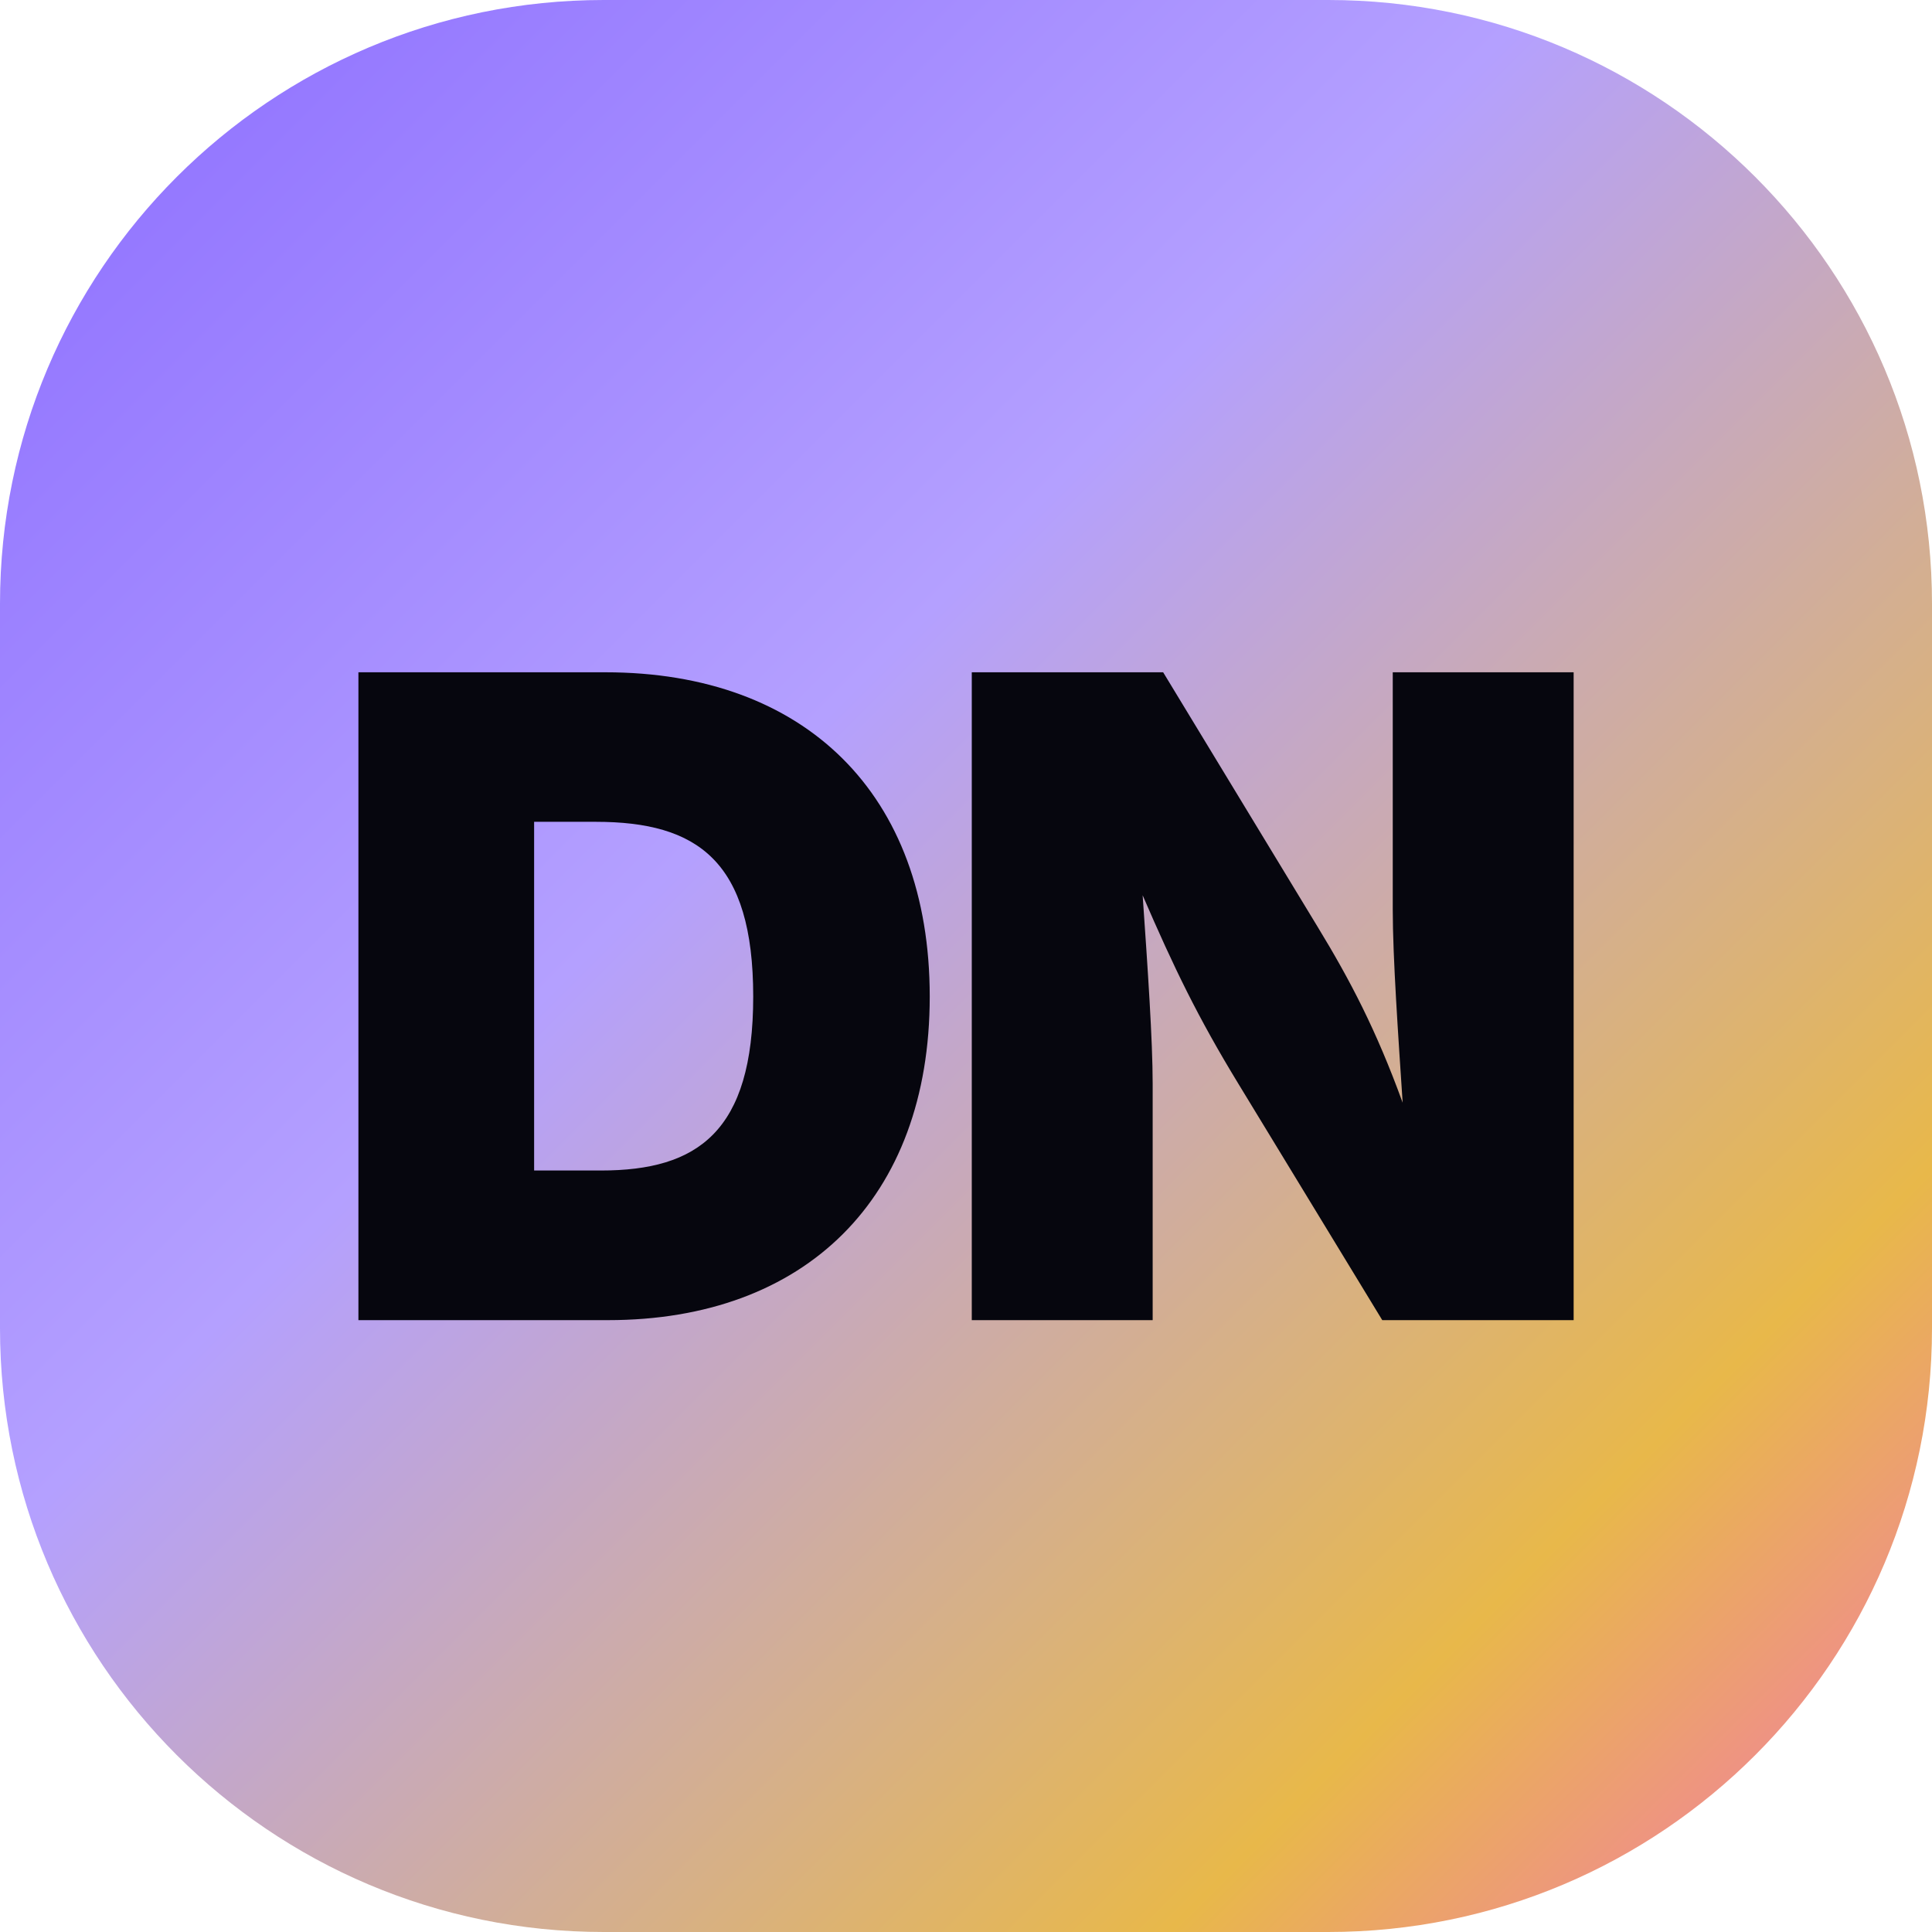
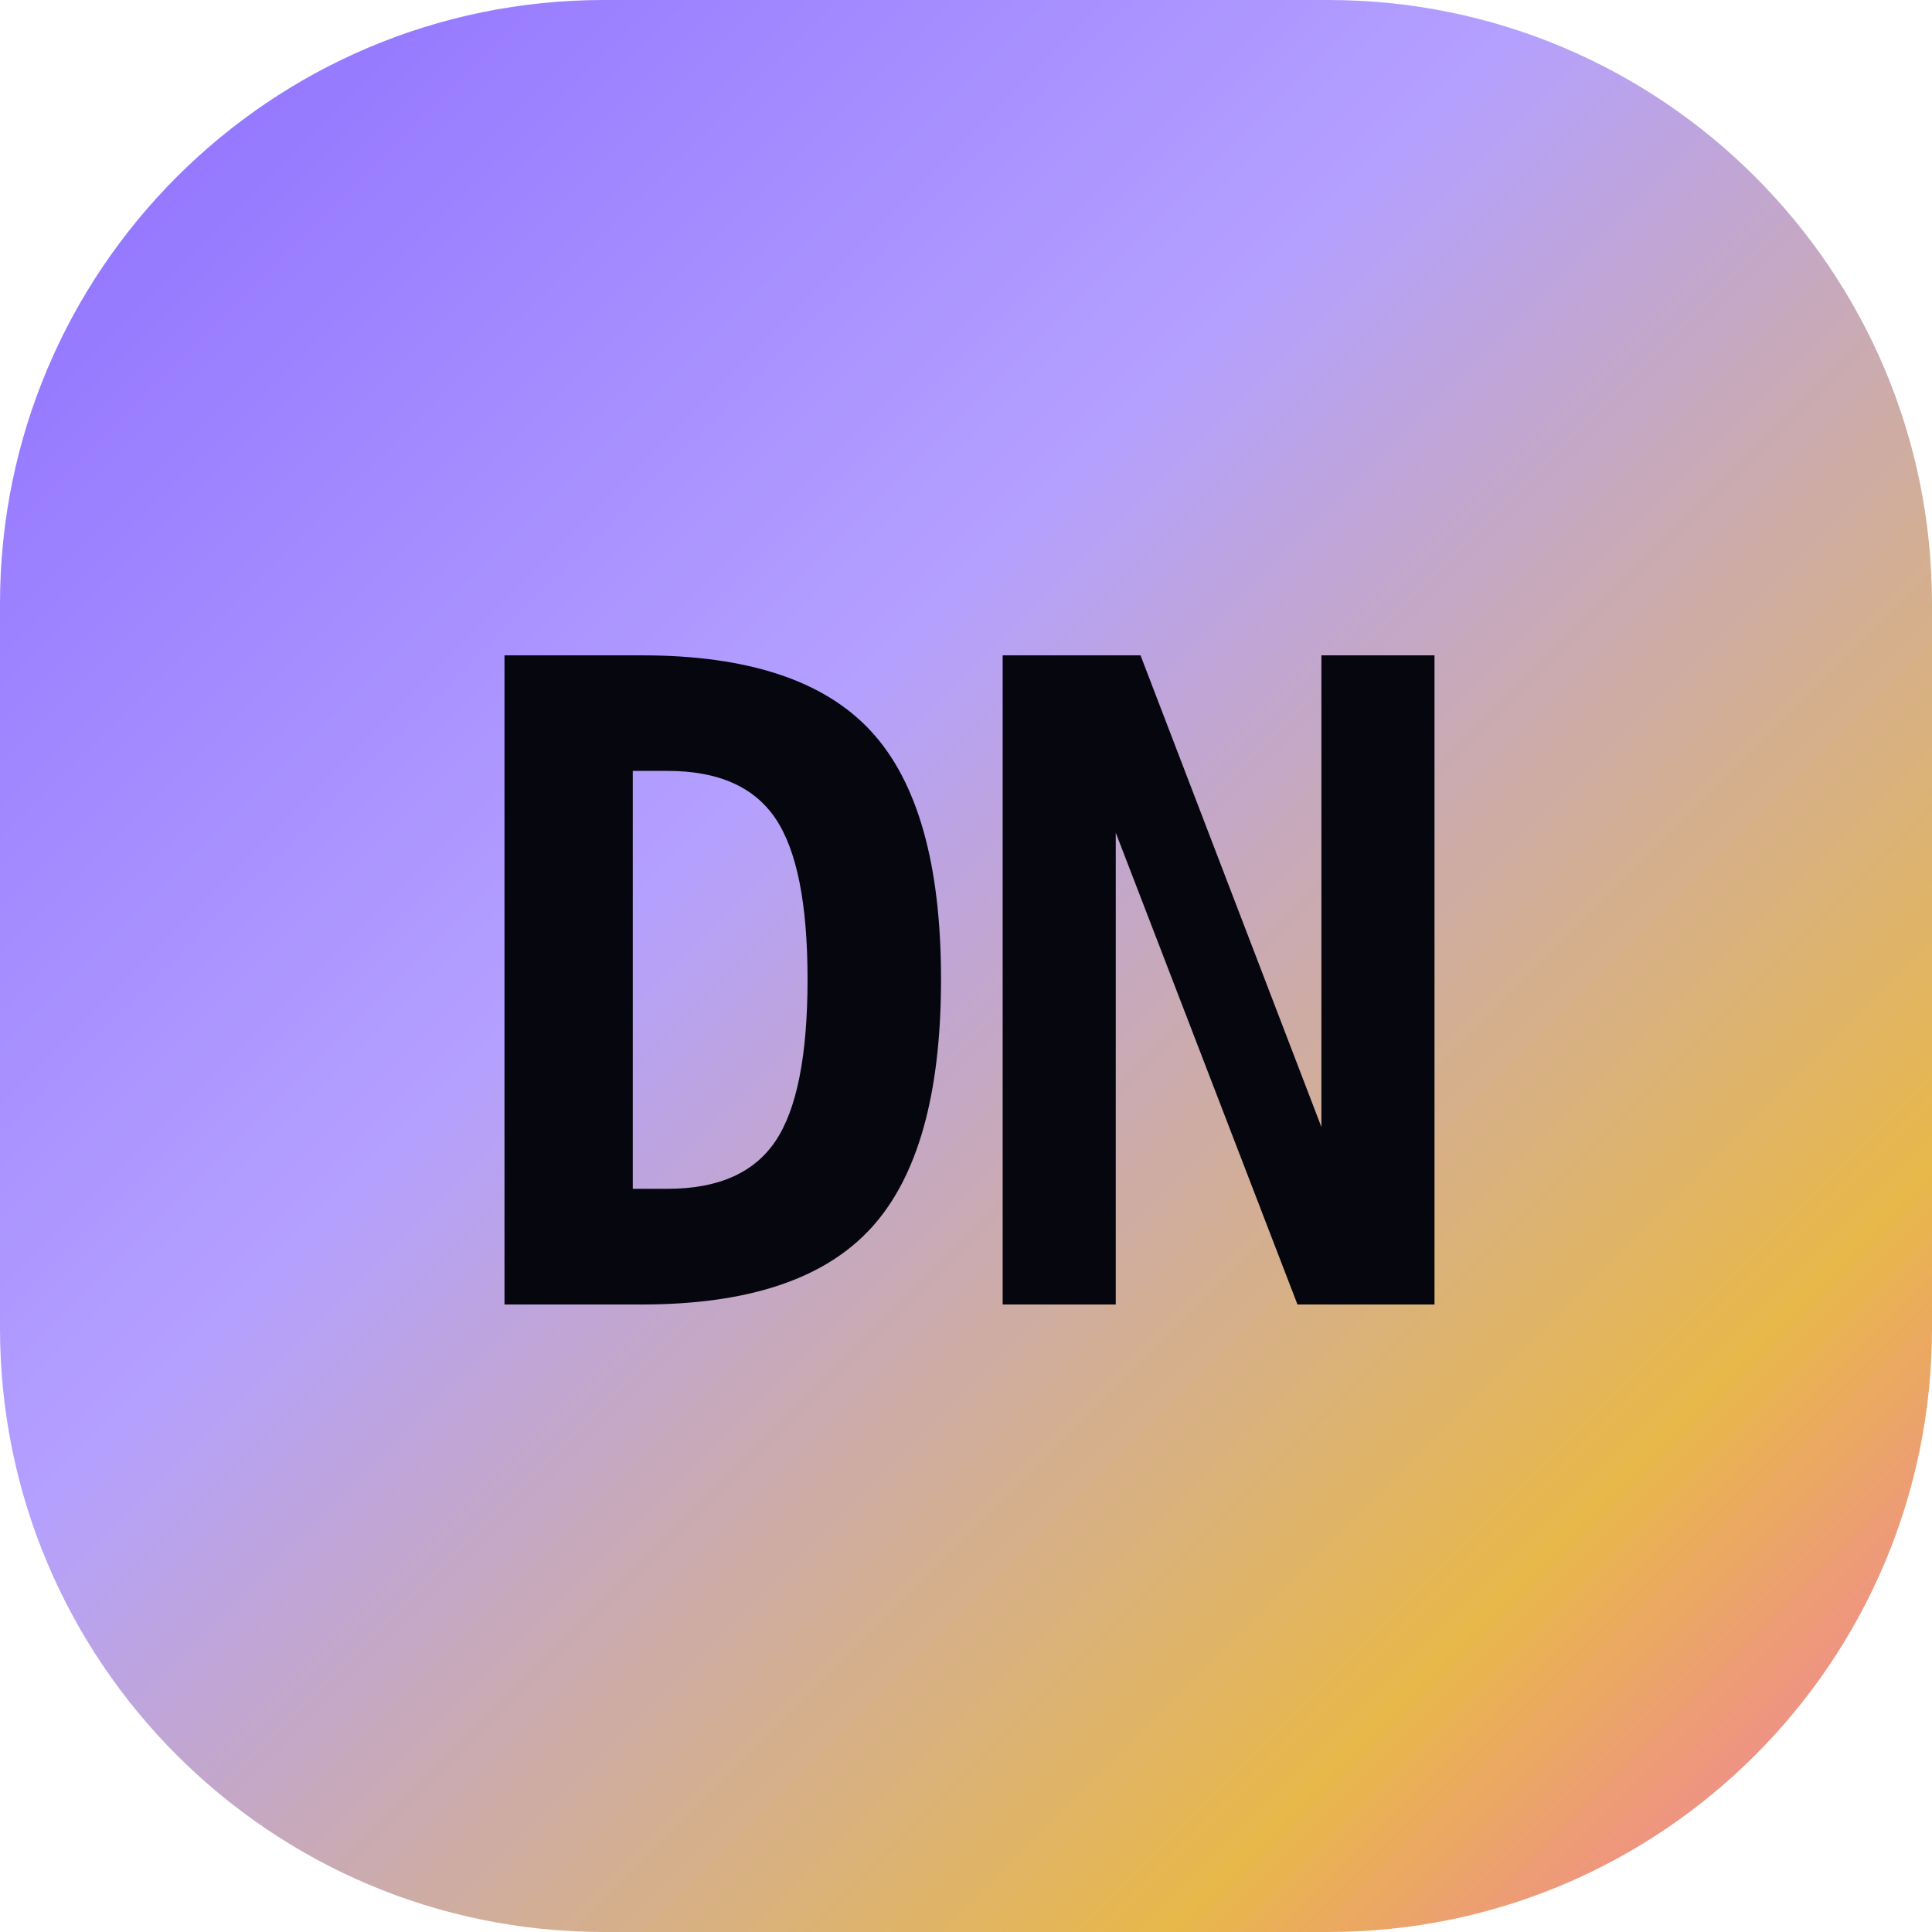
<svg xmlns="http://www.w3.org/2000/svg" viewBox="0 0 256 256">
  <defs>
    <linearGradient id="dn" x1="0" y1="0" x2="1" y2="1">
      <stop offset="0" stop-color="#8B6CFF" />
      <stop offset="0.4" stop-color="#B4A0FF" />
      <stop offset="0.8" stop-color="#E8B84A" />
      <stop offset="1" stop-color="#F472B6" />
    </linearGradient>
  </defs>
  <rect width="256" height="256" rx="80" fill="url(#dn)" />
-   <text x="128" y="132" text-anchor="middle" dominant-baseline="central" font-family="Inter, 'Segoe UI', Arial, sans-serif" font-weight="900" font-size="118" letter-spacing="-4" fill="#06060E">DN</text>
+   <text x="128" y="132" text-anchor="middle" dominant-baseline="central" font-family="'JetBrains Mono', monospace" font-weight="700" font-size="118" letter-spacing="-4" fill="#06060E">DN</text>
</svg>
